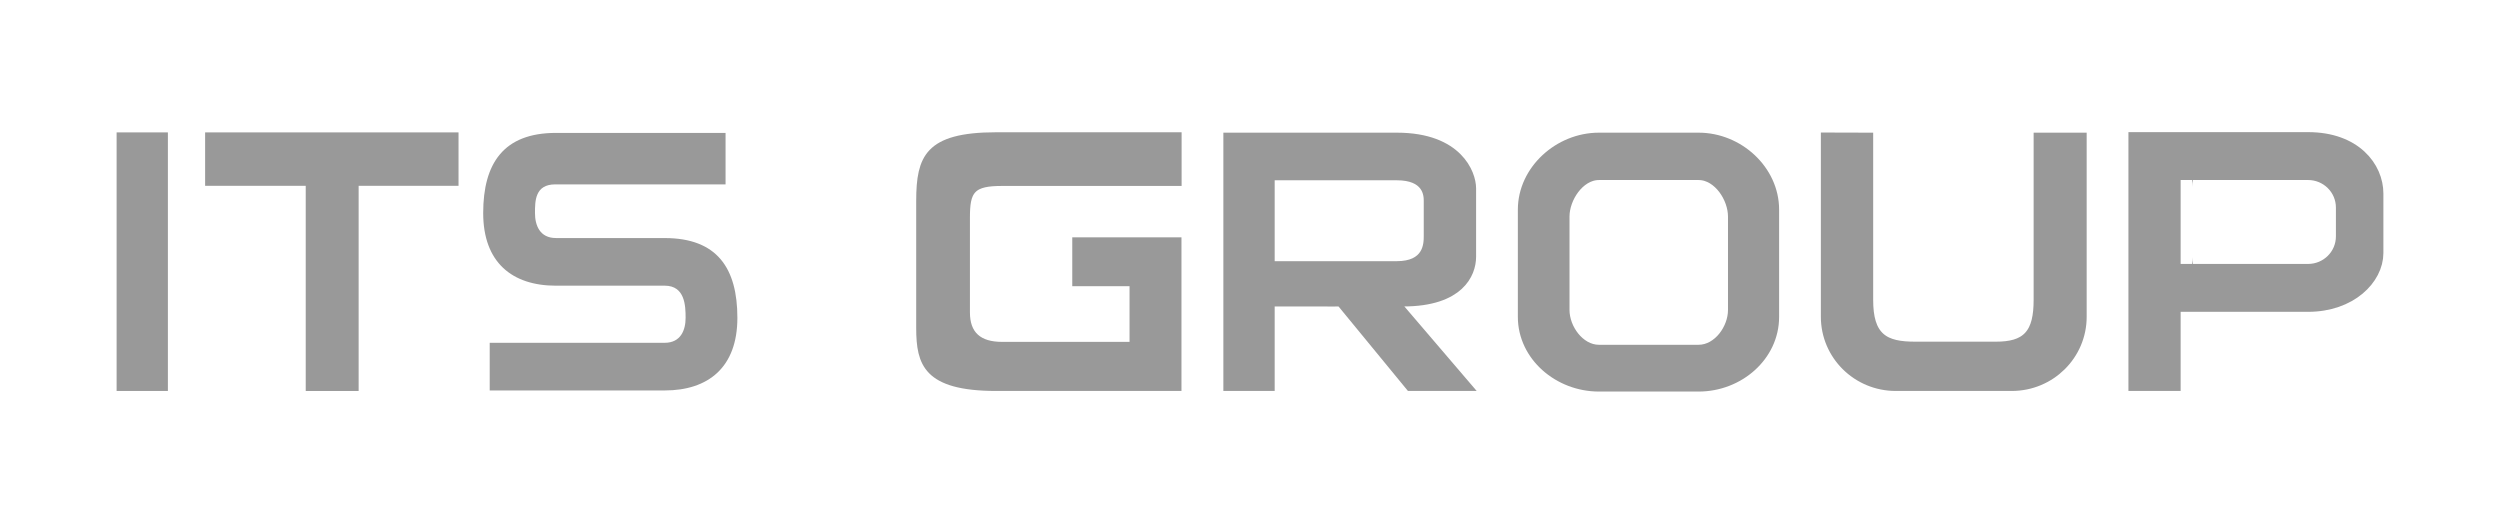
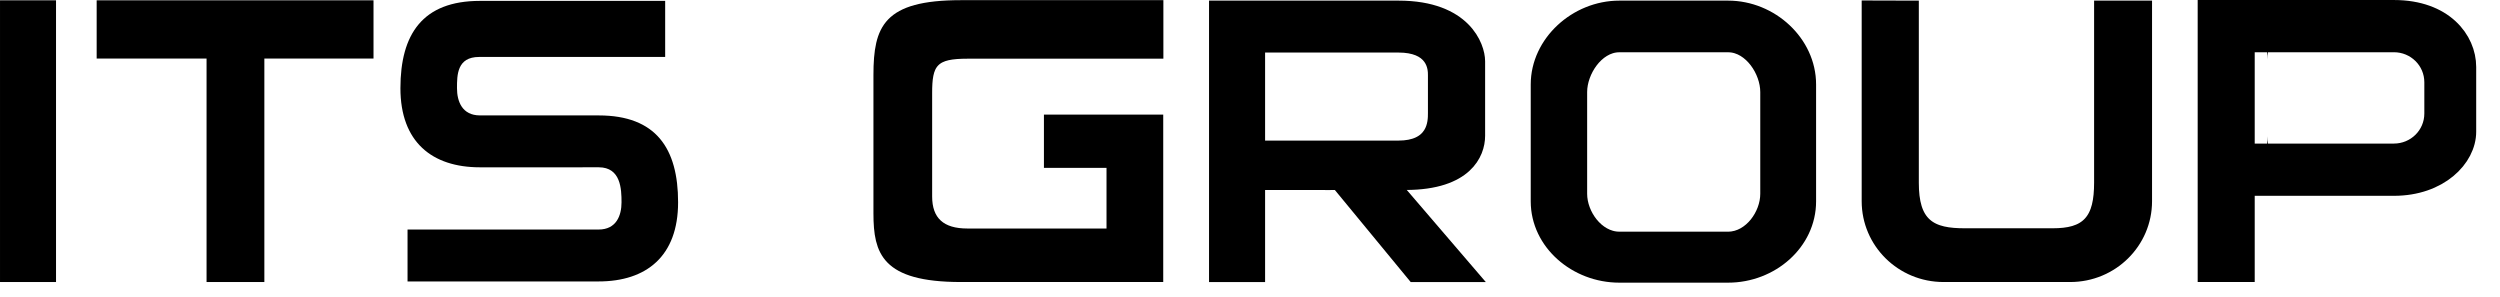
- <svg xmlns="http://www.w3.org/2000/svg" width="148" height="31" viewBox="0 0 148 31" fill="none">
-   <g opacity="0.4">
-     <path d="M7.403 8.338H9.439V22.645H7.403V8.338Z" fill="currentColor" stroke="currentColor" />
-     <path d="M18.13 10.5H12.643V8.338H26.645V10.5H21.199H20.731V10.97V22.646H18.599V10.97V10.5H18.13Z" fill="currentColor" stroke="currentColor" />
-     <path d="M42.953 10.915V7.868H32.913C29.801 7.868 28.606 9.683 28.605 12.612C28.605 15.541 30.322 16.913 32.913 16.913H37.788L39.352 16.912C40.553 16.912 40.588 18.101 40.588 18.815C40.588 19.528 40.312 20.294 39.345 20.294H28.991V23.115H39.345C41.936 23.115 43.653 21.744 43.653 18.815C43.653 15.885 42.461 14.093 39.349 14.093L37.788 14.092H32.913C31.947 14.092 31.671 13.326 31.671 12.612C31.671 11.898 31.671 10.915 32.872 10.915H42.953Z" fill="currentColor" />
-     <path d="M69.451 8.33V10.508H59.326C58.893 10.508 58.52 10.532 58.209 10.602C57.892 10.673 57.608 10.8 57.388 11.028C57.168 11.257 57.055 11.541 56.995 11.843C56.935 12.14 56.92 12.488 56.92 12.875V18.5C56.92 19.177 57.101 19.768 57.553 20.18C57.995 20.584 58.615 20.739 59.326 20.739H66.901H67.369V20.269V16.912V16.442H66.901H63.978V14.551H69.443V22.645H58.981C56.88 22.645 55.869 22.259 55.362 21.745C54.861 21.237 54.739 20.493 54.739 19.418V11.9C54.739 10.582 54.886 9.754 55.4 9.221C55.915 8.687 56.918 8.33 58.981 8.33H69.451Z" fill="currentColor" stroke="currentColor" />
-     <path d="M74.961 18.111V22.645H72.923V8.354H82.694C84.475 8.354 85.513 8.888 86.104 9.477C86.706 10.076 86.885 10.771 86.885 11.149V15.198C86.885 15.664 86.718 16.258 86.193 16.739C85.667 17.221 84.724 17.642 83.072 17.642H82.053L82.716 18.417L86.334 22.645H84.822H83.587L79.617 17.813L79.457 17.618L79.207 17.644C79.162 17.649 79.044 17.65 78.865 17.648C78.813 17.647 78.758 17.646 78.702 17.646C78.581 17.644 78.454 17.642 78.345 17.642H75.43H74.961V18.111ZM75.43 10.173H74.961V10.643V15.492V15.961H75.43H82.694C83.614 15.961 84.198 15.653 84.512 15.15C84.787 14.708 84.786 14.204 84.786 13.96C84.786 13.952 84.786 13.945 84.786 13.938V11.916C84.786 11.912 84.786 11.908 84.786 11.904C84.786 11.736 84.787 11.287 84.493 10.883C84.171 10.443 83.596 10.173 82.694 10.173H75.43Z" fill="currentColor" stroke="currentColor" />
-     <path d="M94.657 8.354H100.556C102.825 8.354 104.823 10.195 104.823 12.408V18.764C104.823 20.959 102.845 22.68 100.556 22.68H94.657C92.363 22.68 90.357 20.955 90.357 18.764V12.408C90.357 10.199 92.382 8.354 94.657 8.354ZM100.556 20.911C101.229 20.911 101.795 20.533 102.175 20.059C102.556 19.584 102.797 18.96 102.797 18.351V12.82C102.797 12.215 102.559 11.569 102.184 11.072C101.812 10.579 101.245 10.158 100.556 10.158H94.657C93.971 10.158 93.404 10.58 93.032 11.072C92.657 11.568 92.415 12.213 92.415 12.82V18.351C92.415 18.961 92.66 19.586 93.041 20.059C93.421 20.532 93.987 20.911 94.657 20.911H100.556Z" fill="currentColor" stroke="currentColor" />
-     <path d="M120.891 17.744V8.354H123.031V18.756C123.031 20.899 121.276 22.645 119.094 22.645H112.231C110.05 22.645 108.295 20.899 108.295 18.756V8.347L110.392 8.353V17.752C110.392 18.825 110.595 19.628 111.165 20.134C111.72 20.626 112.511 20.727 113.378 20.727H118.154C119.026 20.727 119.766 20.574 120.261 20.033C120.747 19.505 120.891 18.718 120.891 17.744Z" fill="currentColor" stroke="currentColor" />
-     <path d="M129.769 15.23C129.769 15.377 129.777 15.516 129.802 15.655H129.769V15.23Z" fill="currentColor" />
-     <path d="M129.802 10.627C129.777 10.766 129.769 10.905 129.769 11.051V10.627H129.802Z" fill="currentColor" />
-     <path d="M129.769 15.23C129.769 15.377 129.777 15.516 129.802 15.655H129.769V15.23Z" fill="currentColor" />
-     <path d="M129.802 10.627C129.777 10.766 129.769 10.905 129.769 11.051V10.627H129.802Z" fill="currentColor" />
-     <path d="M129.063 17.96H128.594V18.43V22.645H126.503V8.322H136.636C139.351 8.322 140.597 9.986 140.597 11.46V14.977C140.597 16.407 139.095 17.96 136.636 17.96H129.063ZM128.594 15.655V16.125H129.063H136.636C137.821 16.125 138.786 15.178 138.786 13.99V12.292C138.786 11.104 137.821 10.157 136.636 10.157H129.063H128.594V10.627V15.655Z" fill="currentColor" stroke="currentColor" />
-   </g>
+ <svg xmlns="http://www.w3.org/2000/svg" width="118" height="14" viewBox="0 0 118 14" fill="none">
+   <path d="M0.436 0.45H2.209V12.876H0.436V0.45Z" fill="currentColor" stroke="currentColor" stroke-width="0.871" />
+   <path d="M9.778 2.328H4.998V0.45H17.194V2.328H12.45H12.042V2.735V12.876H10.185V2.735V2.328H9.778Z" fill="currentColor" stroke="currentColor" stroke-width="0.871" />
+   <path d="M31.396 2.688V0.042H22.652C19.942 0.042 18.901 1.618 18.9 4.162C18.9 6.706 20.396 7.897 22.652 7.897H26.898L28.26 7.896C29.306 7.896 29.336 8.929 29.336 9.549C29.336 10.168 29.096 10.834 28.254 10.834H19.236V13.284H28.254C30.511 13.284 32.006 12.092 32.006 9.549C32.006 7.005 30.968 5.448 28.258 5.448L26.898 5.447H22.652C21.811 5.447 21.57 4.781 21.57 4.162C21.57 3.542 21.57 2.688 22.617 2.688H31.396Z" fill="currentColor" />
+   <path d="M54.476 0.443V2.335H45.657C45.28 2.335 44.956 2.356 44.684 2.416C44.408 2.478 44.161 2.588 43.969 2.787C43.778 2.985 43.679 3.232 43.627 3.495C43.575 3.752 43.562 4.054 43.562 4.391V9.276C43.562 9.864 43.72 10.377 44.113 10.735C44.498 11.086 45.039 11.221 45.657 11.221H52.255H52.663V10.813V7.897V7.489H52.255H49.709V5.846H54.469V12.876H45.357C43.527 12.876 42.646 12.541 42.205 12.094C41.769 11.653 41.662 11.006 41.662 10.074V3.544C41.662 2.4 41.791 1.68 42.238 1.217C42.686 0.753 43.56 0.443 45.357 0.443H54.476Z" fill="currentColor" stroke="currentColor" stroke-width="0.871" />
+   <path d="M59.277 8.939V12.877H57.502V0.465H66.011C67.563 0.465 68.467 0.929 68.982 1.44C69.506 1.961 69.662 2.564 69.662 2.892V6.408C69.662 6.814 69.517 7.329 69.059 7.747C68.601 8.166 67.78 8.531 66.341 8.531H65.453L66.031 9.205L69.182 12.877H67.865H66.79L63.332 8.68L63.193 8.511L62.975 8.533C62.936 8.537 62.833 8.538 62.677 8.536C62.632 8.536 62.584 8.535 62.535 8.534C62.429 8.533 62.319 8.531 62.224 8.531H59.685H59.277V8.939ZM59.685 2.045H59.277V2.453V6.664V7.071H59.685H66.011C66.813 7.071 67.322 6.804 67.595 6.367C67.835 5.983 67.834 5.545 67.834 5.334C67.834 5.327 67.834 5.32 67.834 5.314V3.559C67.834 3.555 67.834 3.552 67.834 3.548C67.834 3.402 67.834 3.012 67.578 2.661C67.299 2.279 66.797 2.045 66.011 2.045H59.685Z" fill="currentColor" stroke="currentColor" stroke-width="0.871" />
+   <path d="M76.431 0.465H81.568C83.545 0.465 85.284 2.063 85.284 3.985V9.505C85.284 11.412 83.562 12.906 81.568 12.906H76.431C74.432 12.906 72.686 11.408 72.686 9.505V3.985C72.686 2.067 74.449 0.465 76.431 0.465ZM81.568 11.37C82.155 11.37 82.647 11.042 82.979 10.63C83.31 10.218 83.52 9.676 83.52 9.147V4.344C83.52 3.818 83.312 3.257 82.986 2.826C82.662 2.398 82.168 2.032 81.568 2.032H76.431C75.833 2.032 75.339 2.398 75.015 2.825C74.689 3.256 74.478 3.817 74.478 4.344V9.147C74.478 9.677 74.691 10.219 75.023 10.631C75.354 11.041 75.847 11.37 76.431 11.37H81.568Z" fill="currentColor" stroke="currentColor" stroke-width="0.871" />
+   <path d="M99.277 8.62V0.465H101.141V9.499C101.141 11.36 99.613 12.876 97.713 12.876H91.735C89.835 12.876 88.307 11.36 88.307 9.499V0.459L90.133 0.464V8.627C90.133 9.558 90.309 10.256 90.806 10.695C91.29 11.123 91.979 11.21 92.733 11.21H96.893C97.653 11.21 98.297 11.077 98.729 10.608C99.152 10.149 99.277 9.465 99.277 8.62Z" fill="currentColor" stroke="currentColor" stroke-width="0.871" />
+   <path d="M107.01 6.437C107.01 6.564 107.017 6.685 107.038 6.805H107.01V6.437Z" fill="currentColor" />
+   <path d="M107.038 2.438C107.017 2.559 107.01 2.679 107.01 2.807V2.438H107.038Z" fill="currentColor" />
+   <path d="M107.01 6.437C107.01 6.564 107.017 6.685 107.038 6.805H107.01V6.437Z" fill="currentColor" />
+   <path d="M107.038 2.438C107.017 2.559 107.01 2.679 107.01 2.807V2.438H107.038Z" fill="currentColor" />
+   <path d="M106.395 8.807H105.987V9.215V12.876H104.166V0.436H112.991C115.356 0.436 116.441 1.881 116.441 3.161V6.216C116.441 7.458 115.133 8.807 112.991 8.807H106.395ZM105.987 6.804V7.212H106.395H112.991C114.023 7.212 114.864 6.39 114.864 5.358V3.884C114.864 2.852 114.023 2.03 112.991 2.03H106.395H105.987V2.438V6.804Z" fill="currentColor" stroke="currentColor" stroke-width="0.871" />
</svg>
